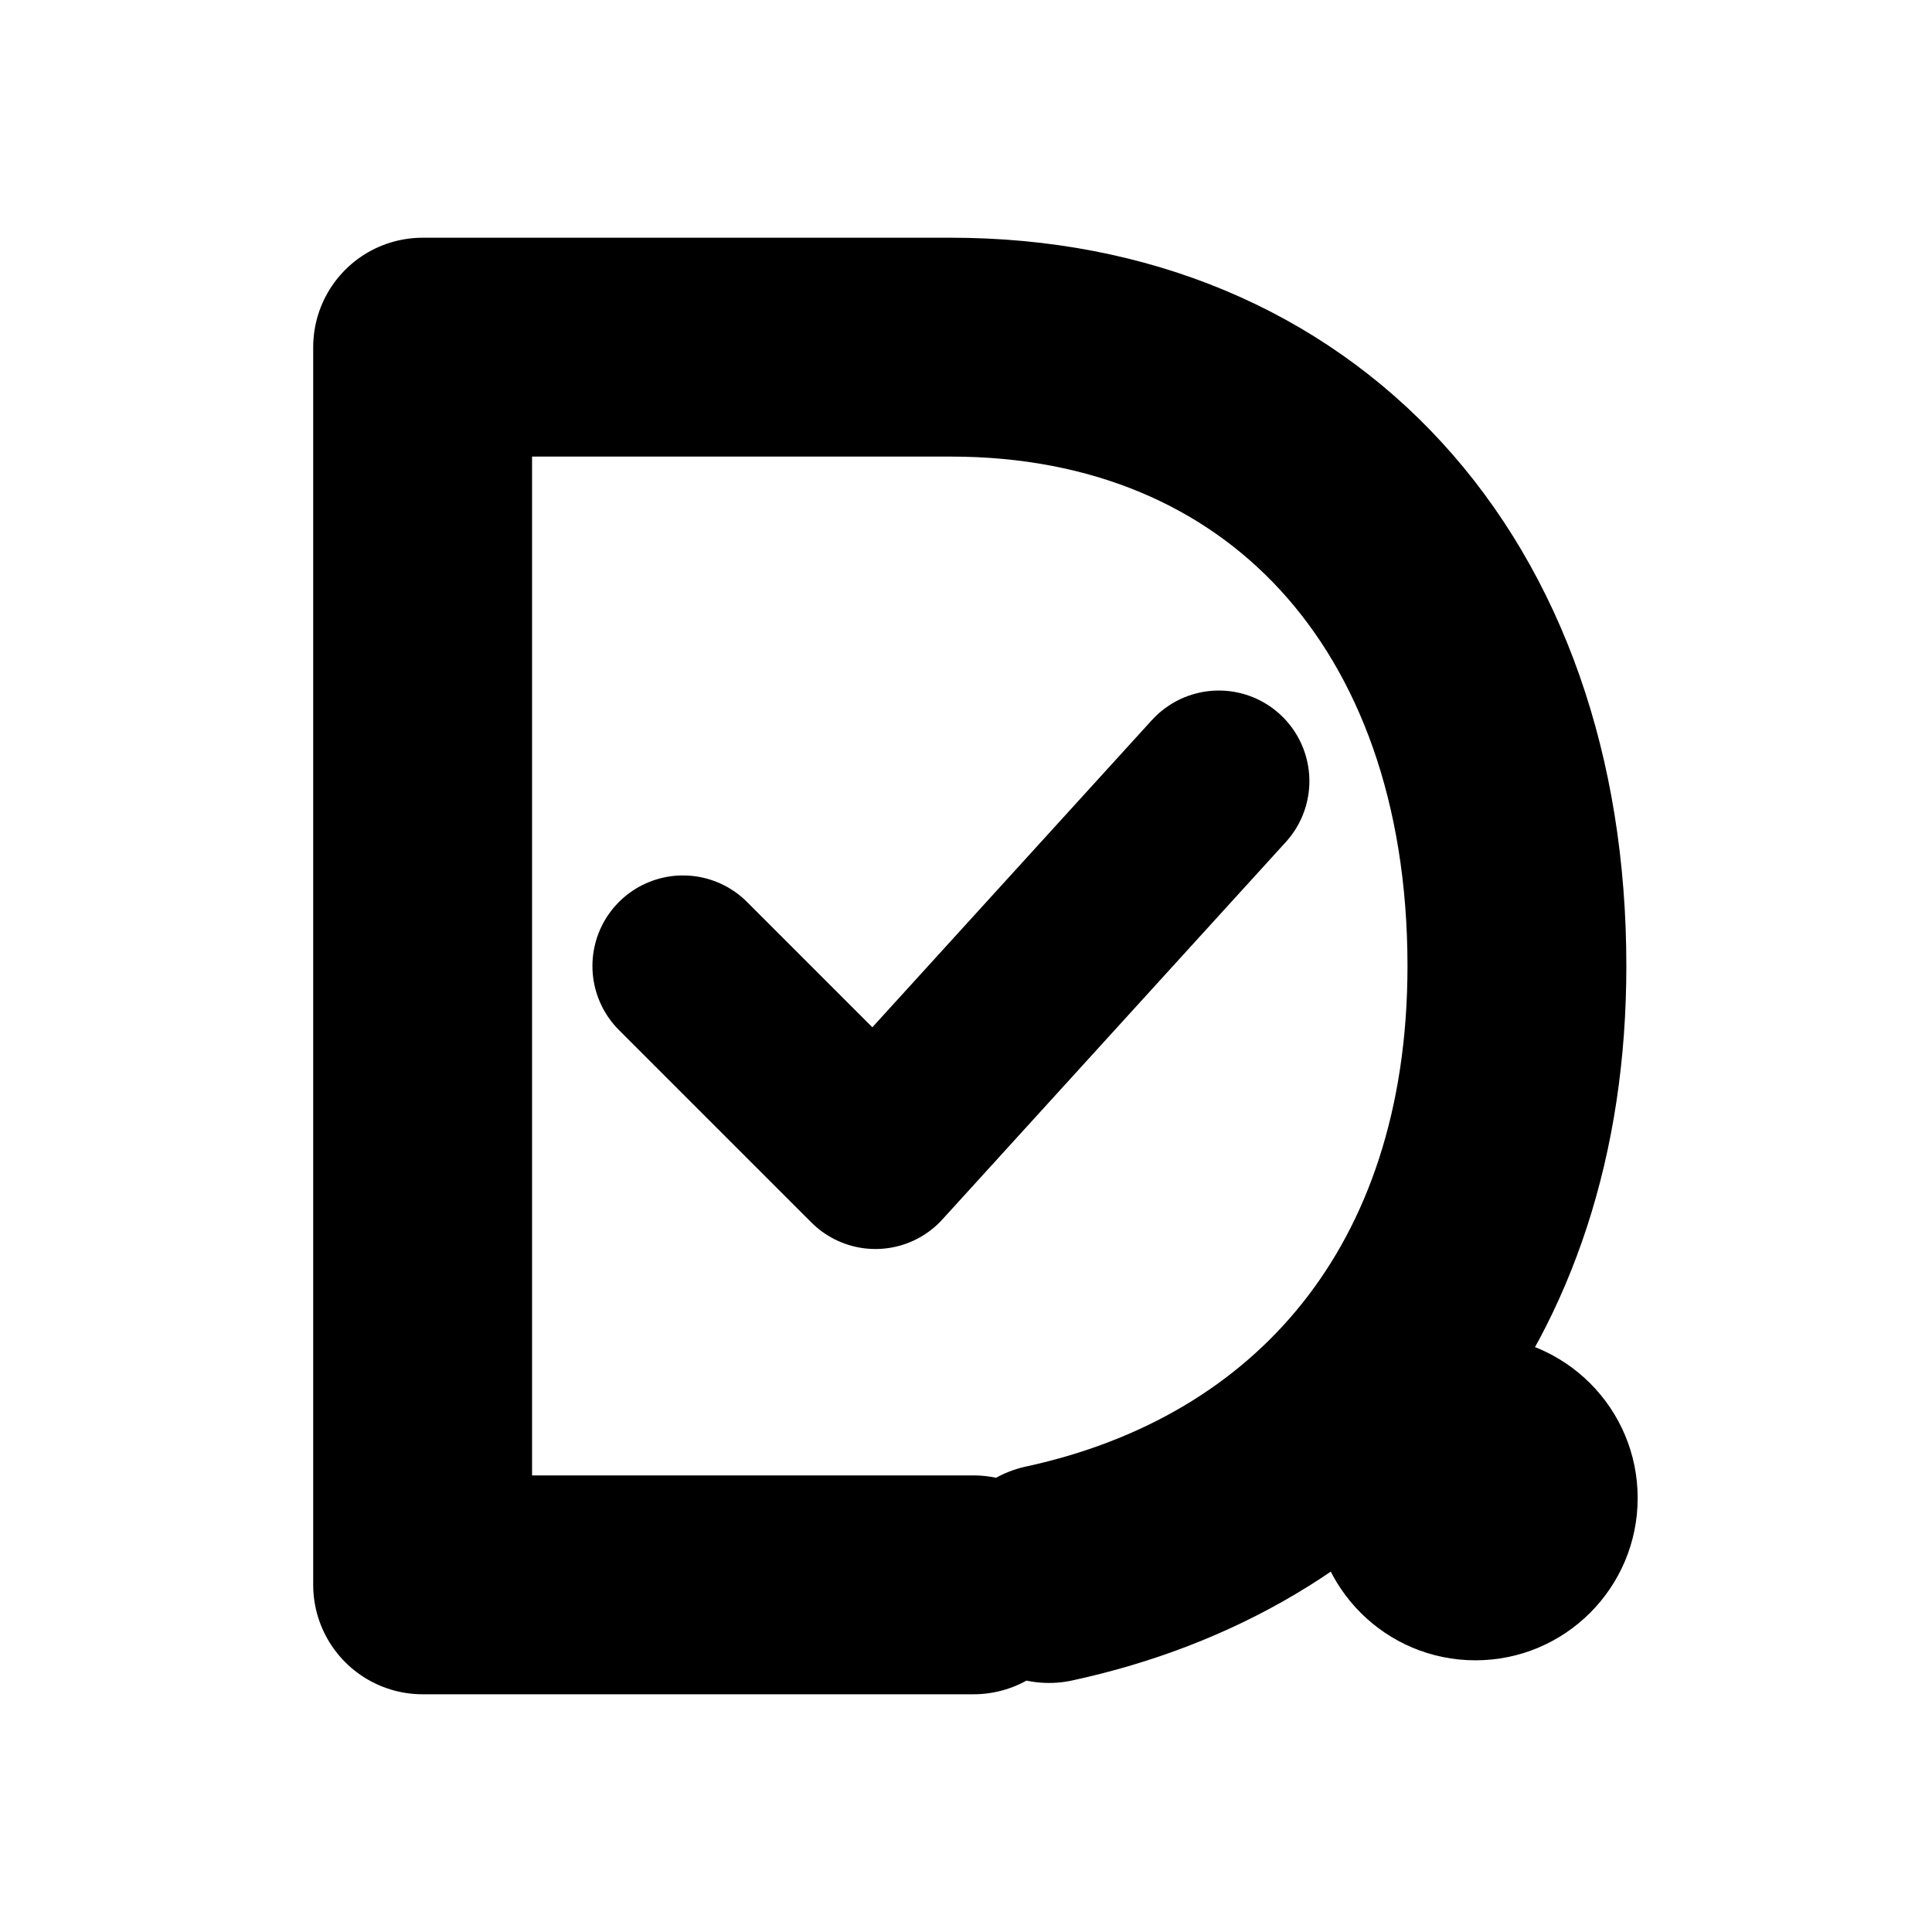
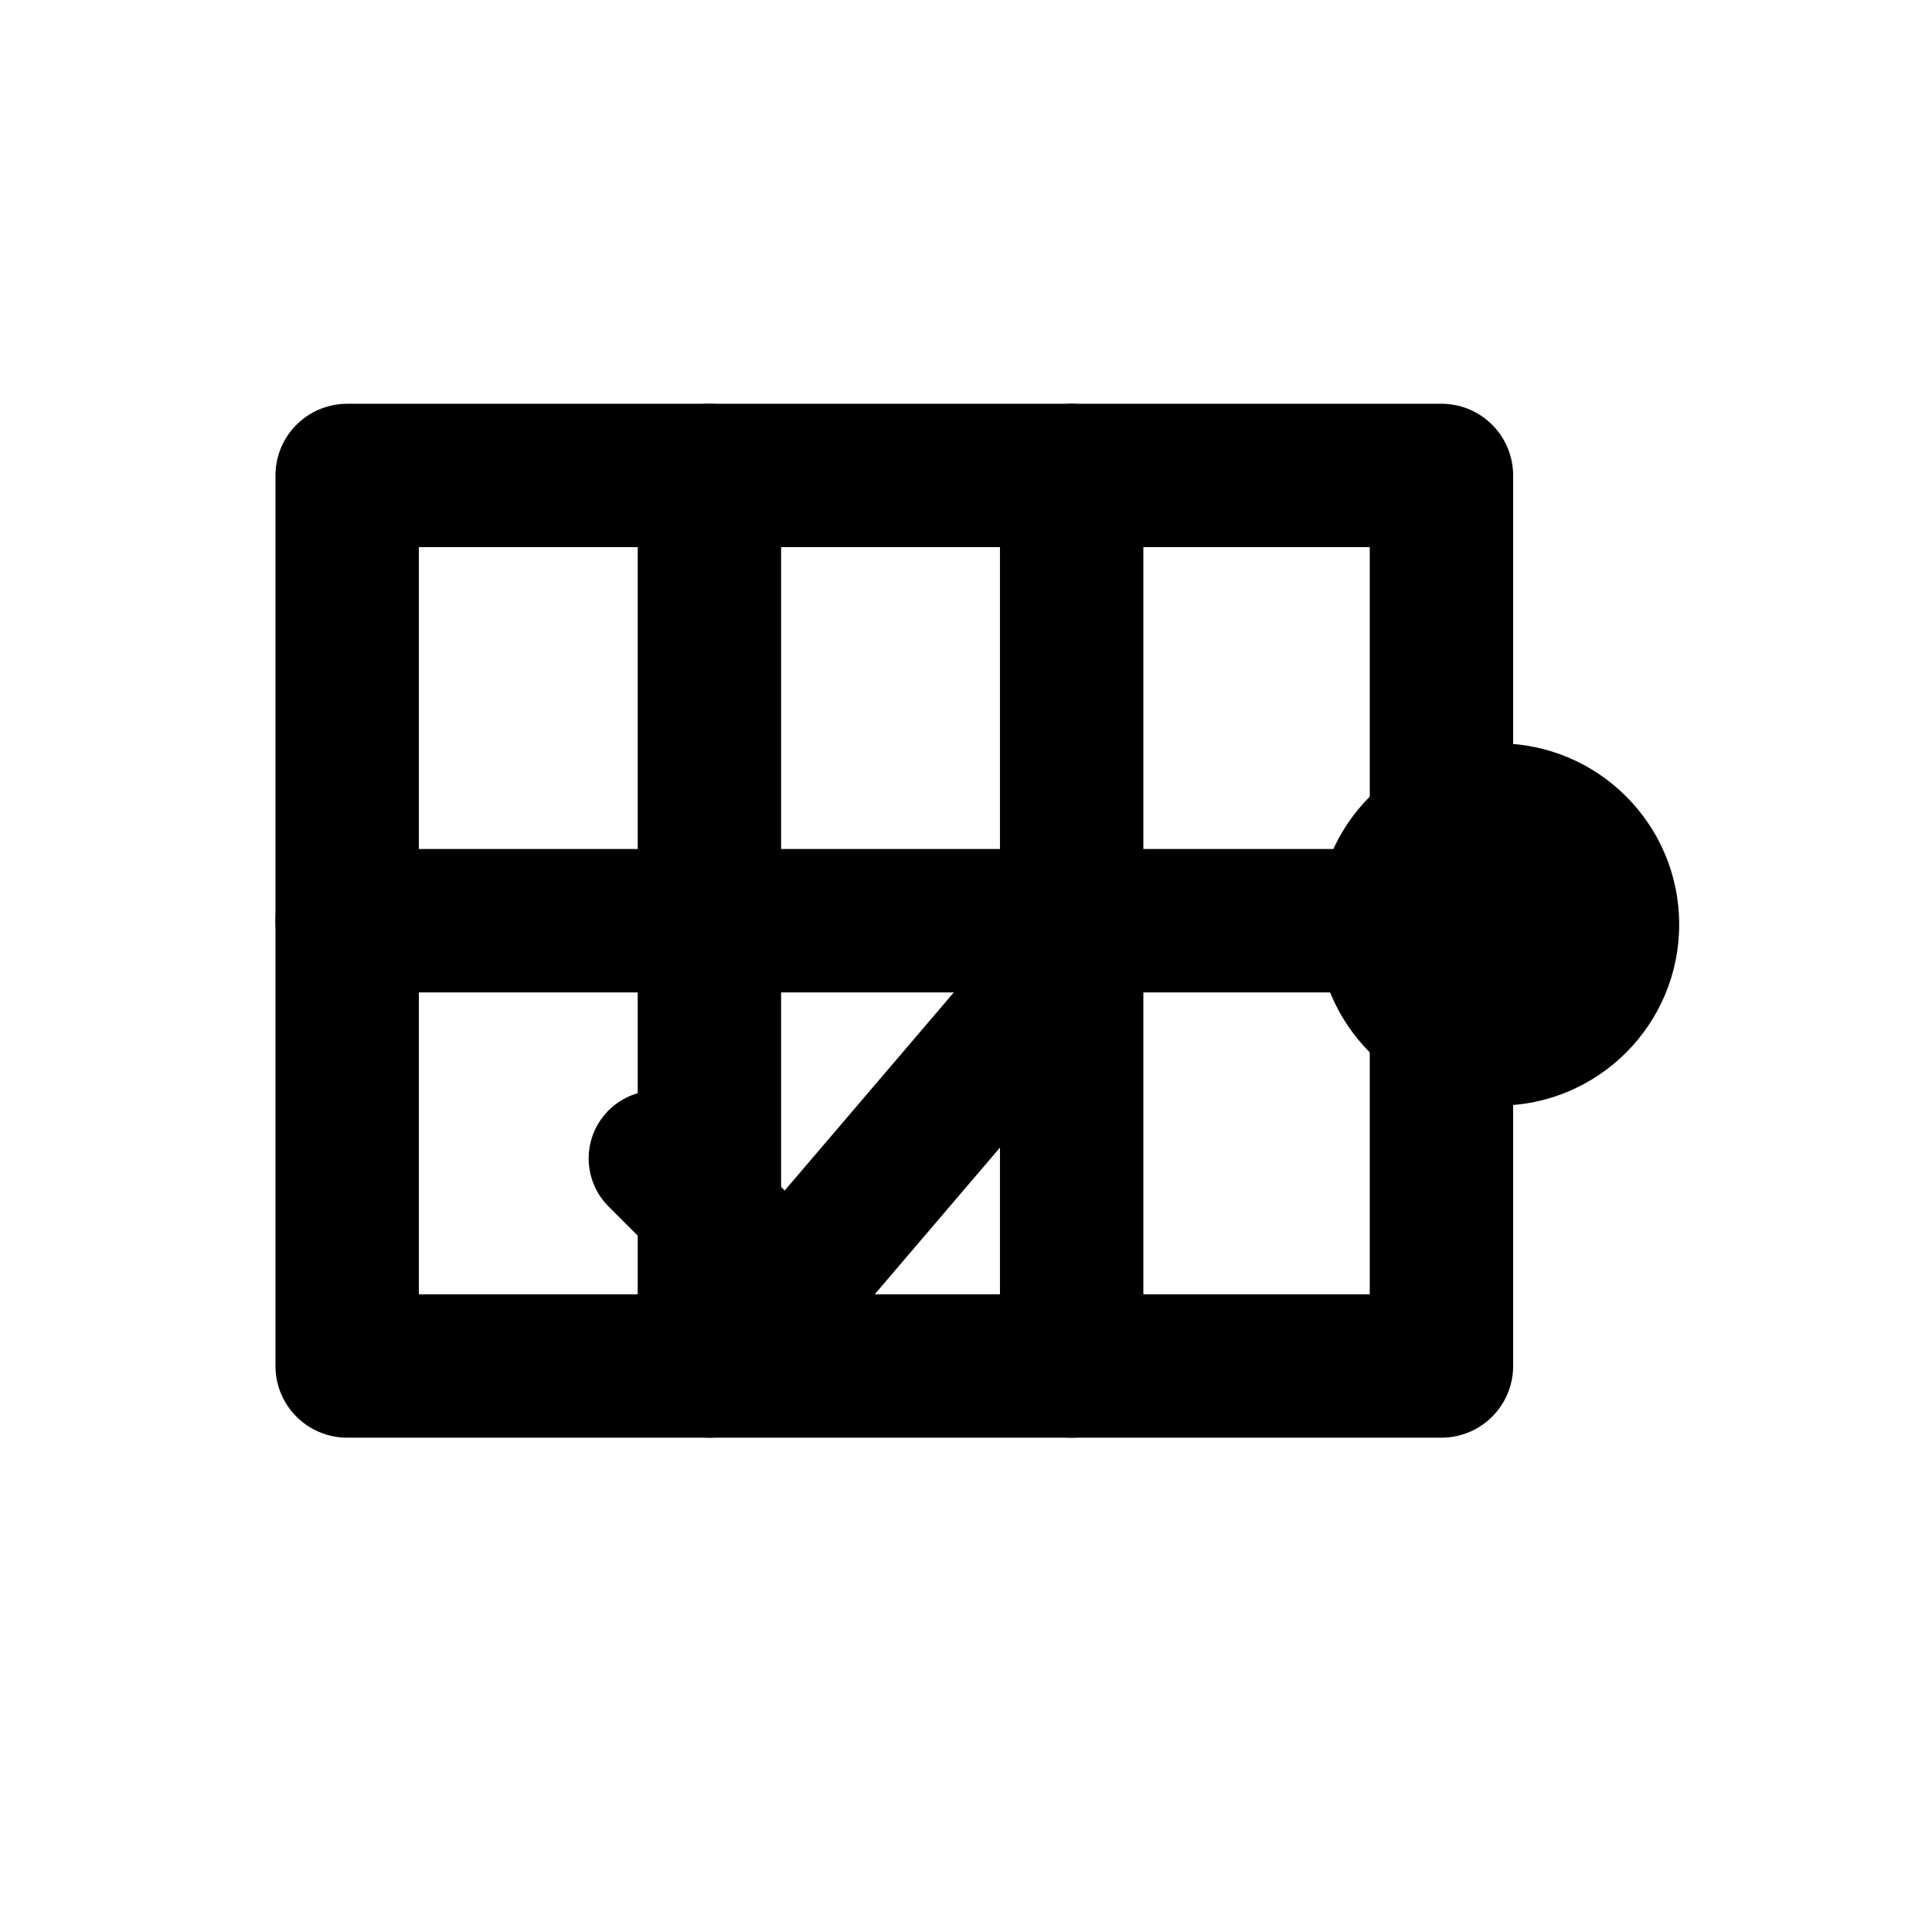
- <svg xmlns="http://www.w3.org/2000/svg" width="512" height="512" style="color:currentColor" viewBox="0 0 512 512">
-   <path d="M112 92 H252 C342 92 402 157 402 256 C402 344 352 401 278 417          M112 92 V420 H258" fill="none" stroke="currentColor" stroke-width="58" stroke-linecap="round" stroke-linejoin="round" />
-   <path d="M181 256 L232 307 L323 207" fill="none" stroke="currentColor" stroke-width="48" stroke-linecap="round" stroke-linejoin="round" />
-   <circle cx="391" cy="397" r="43" fill="currentColor" />
+ <svg xmlns="http://www.w3.org/2000/svg" viewBox="0 0 512 512" width="512" height="512">
+   <g fill="none" stroke="currentColor" stroke-width="38" stroke-linecap="round" stroke-linejoin="round">
+     <path d="M92 126 H382 V362 H92 Z" />
+     <path d="M188 126 V362 M284 126 V362" />
+     <path d="M92 244 H382" />
+   </g>
+   <path d="M174 307 l35 35 70-82" fill="none" stroke="currentColor" stroke-width="36" stroke-linecap="round" stroke-linejoin="round" />
+   <circle cx="397" cy="245" r="48" fill="currentColor" />
</svg>
